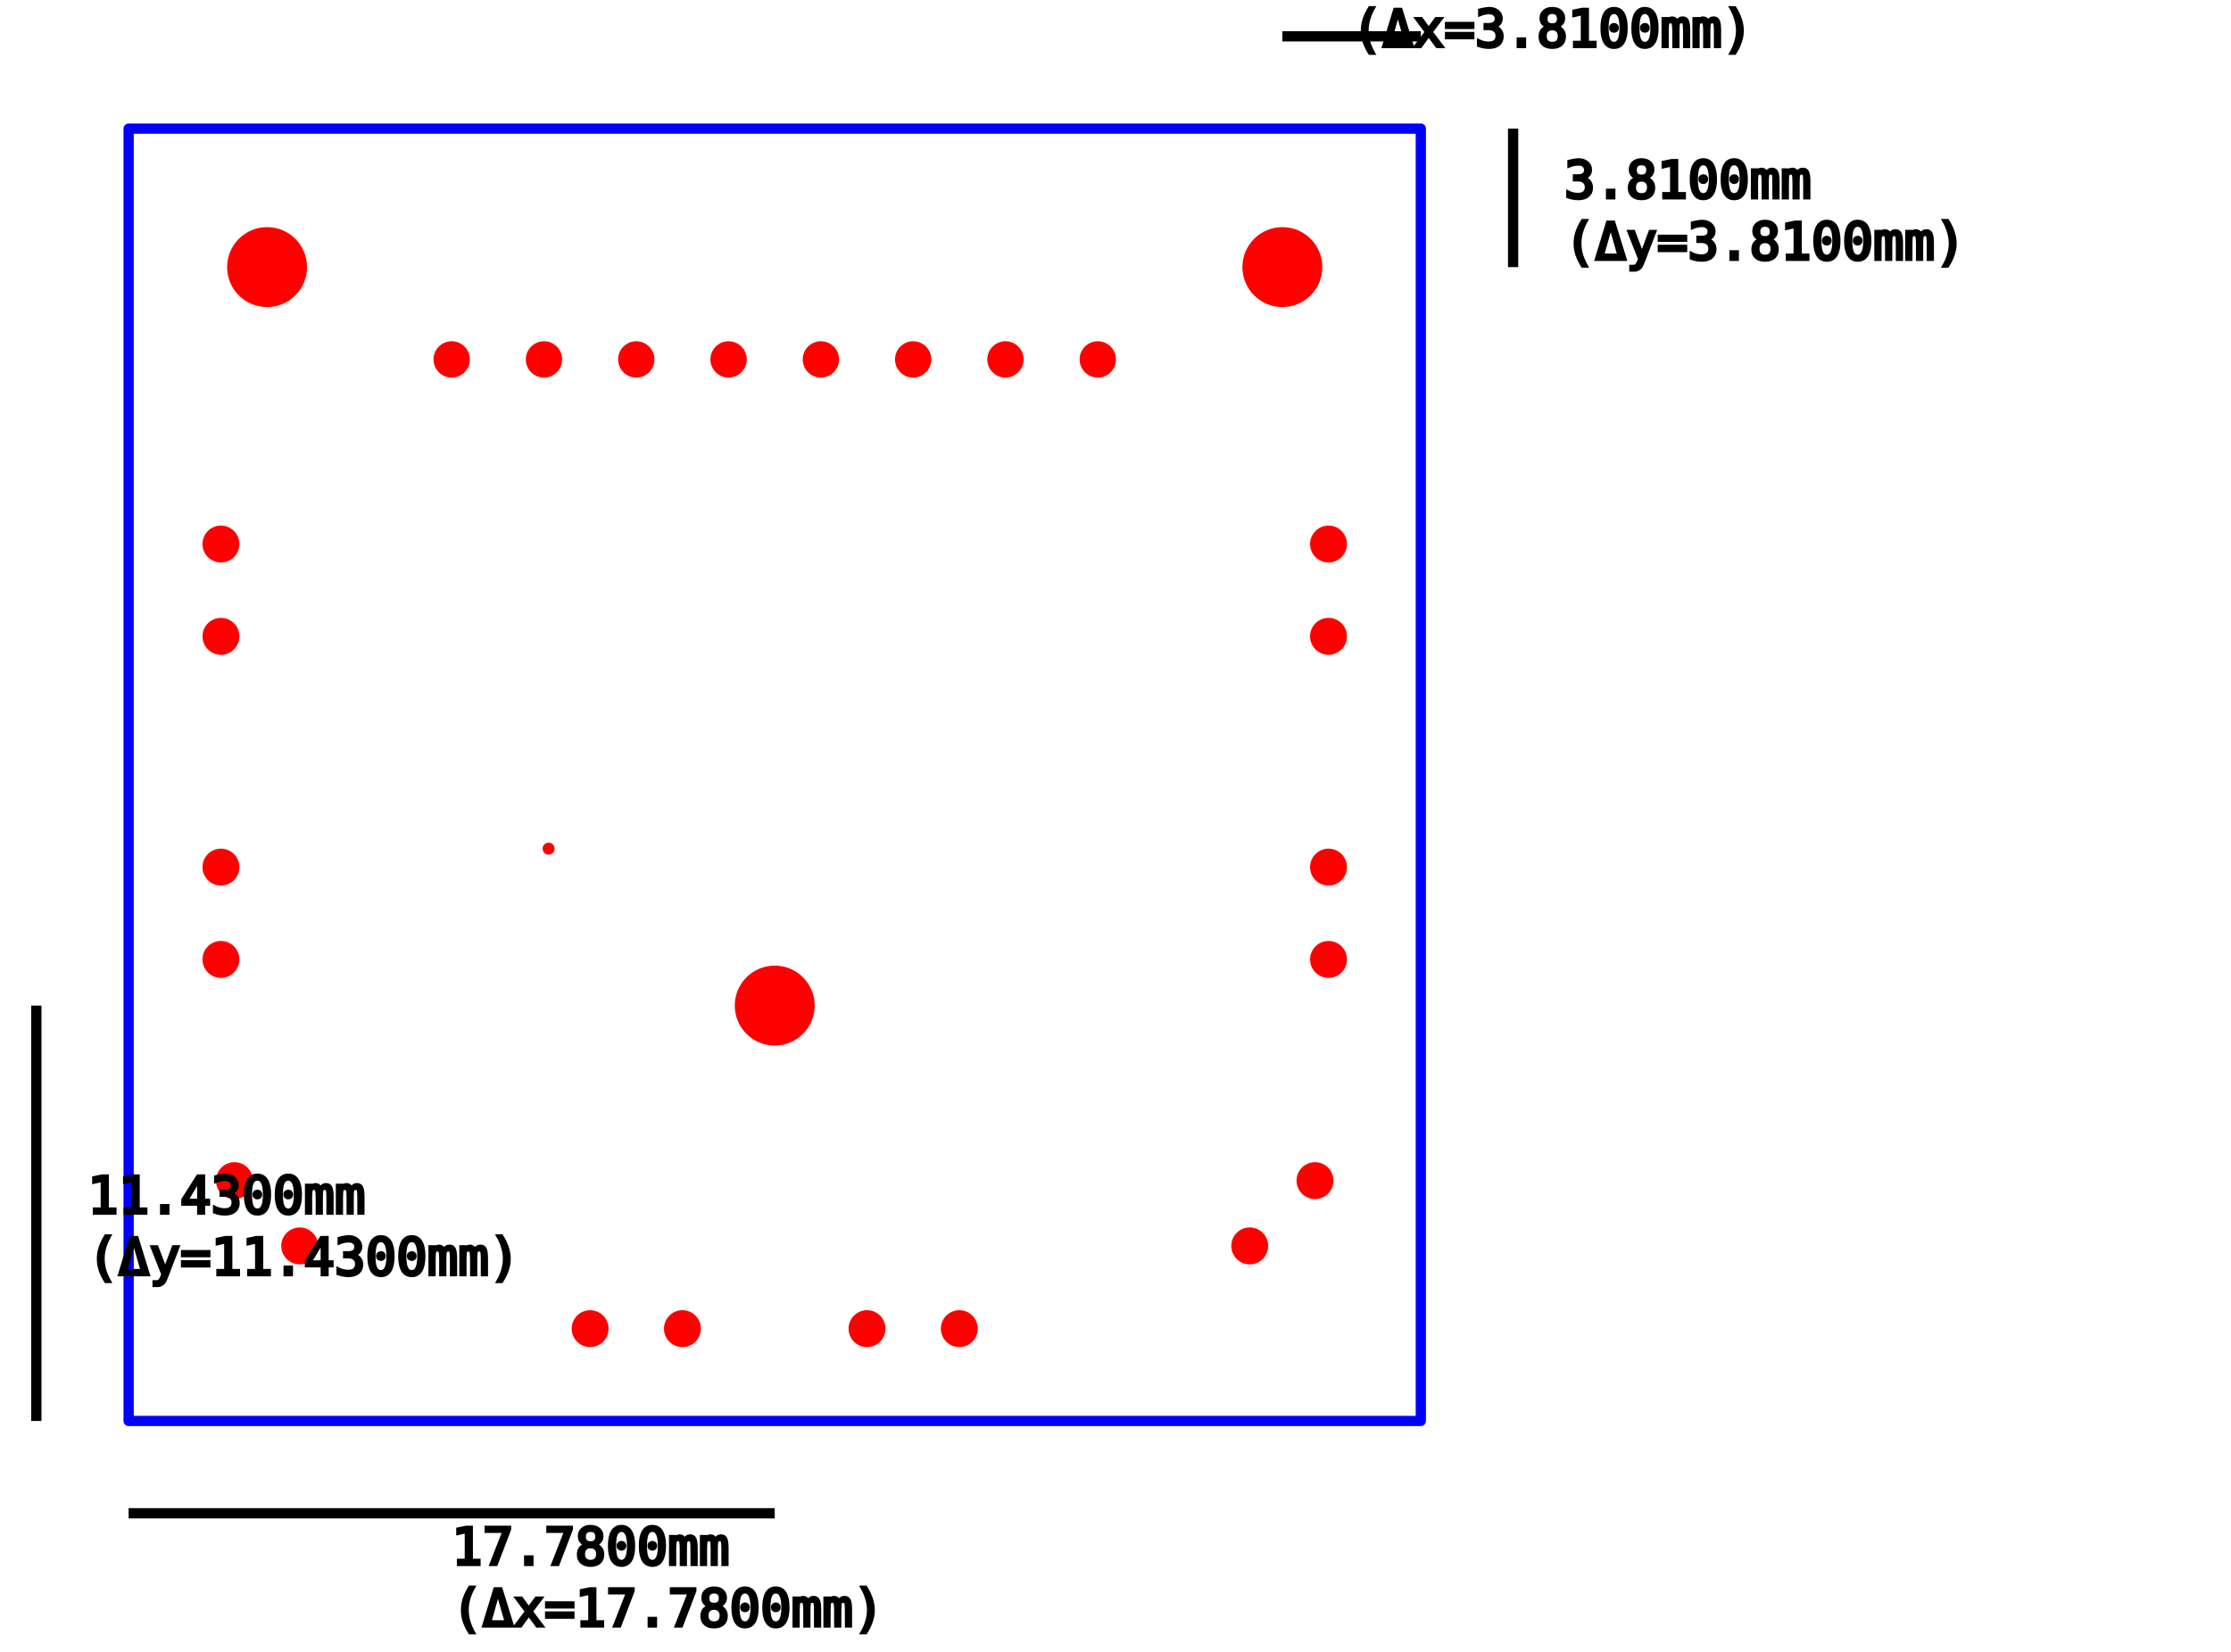
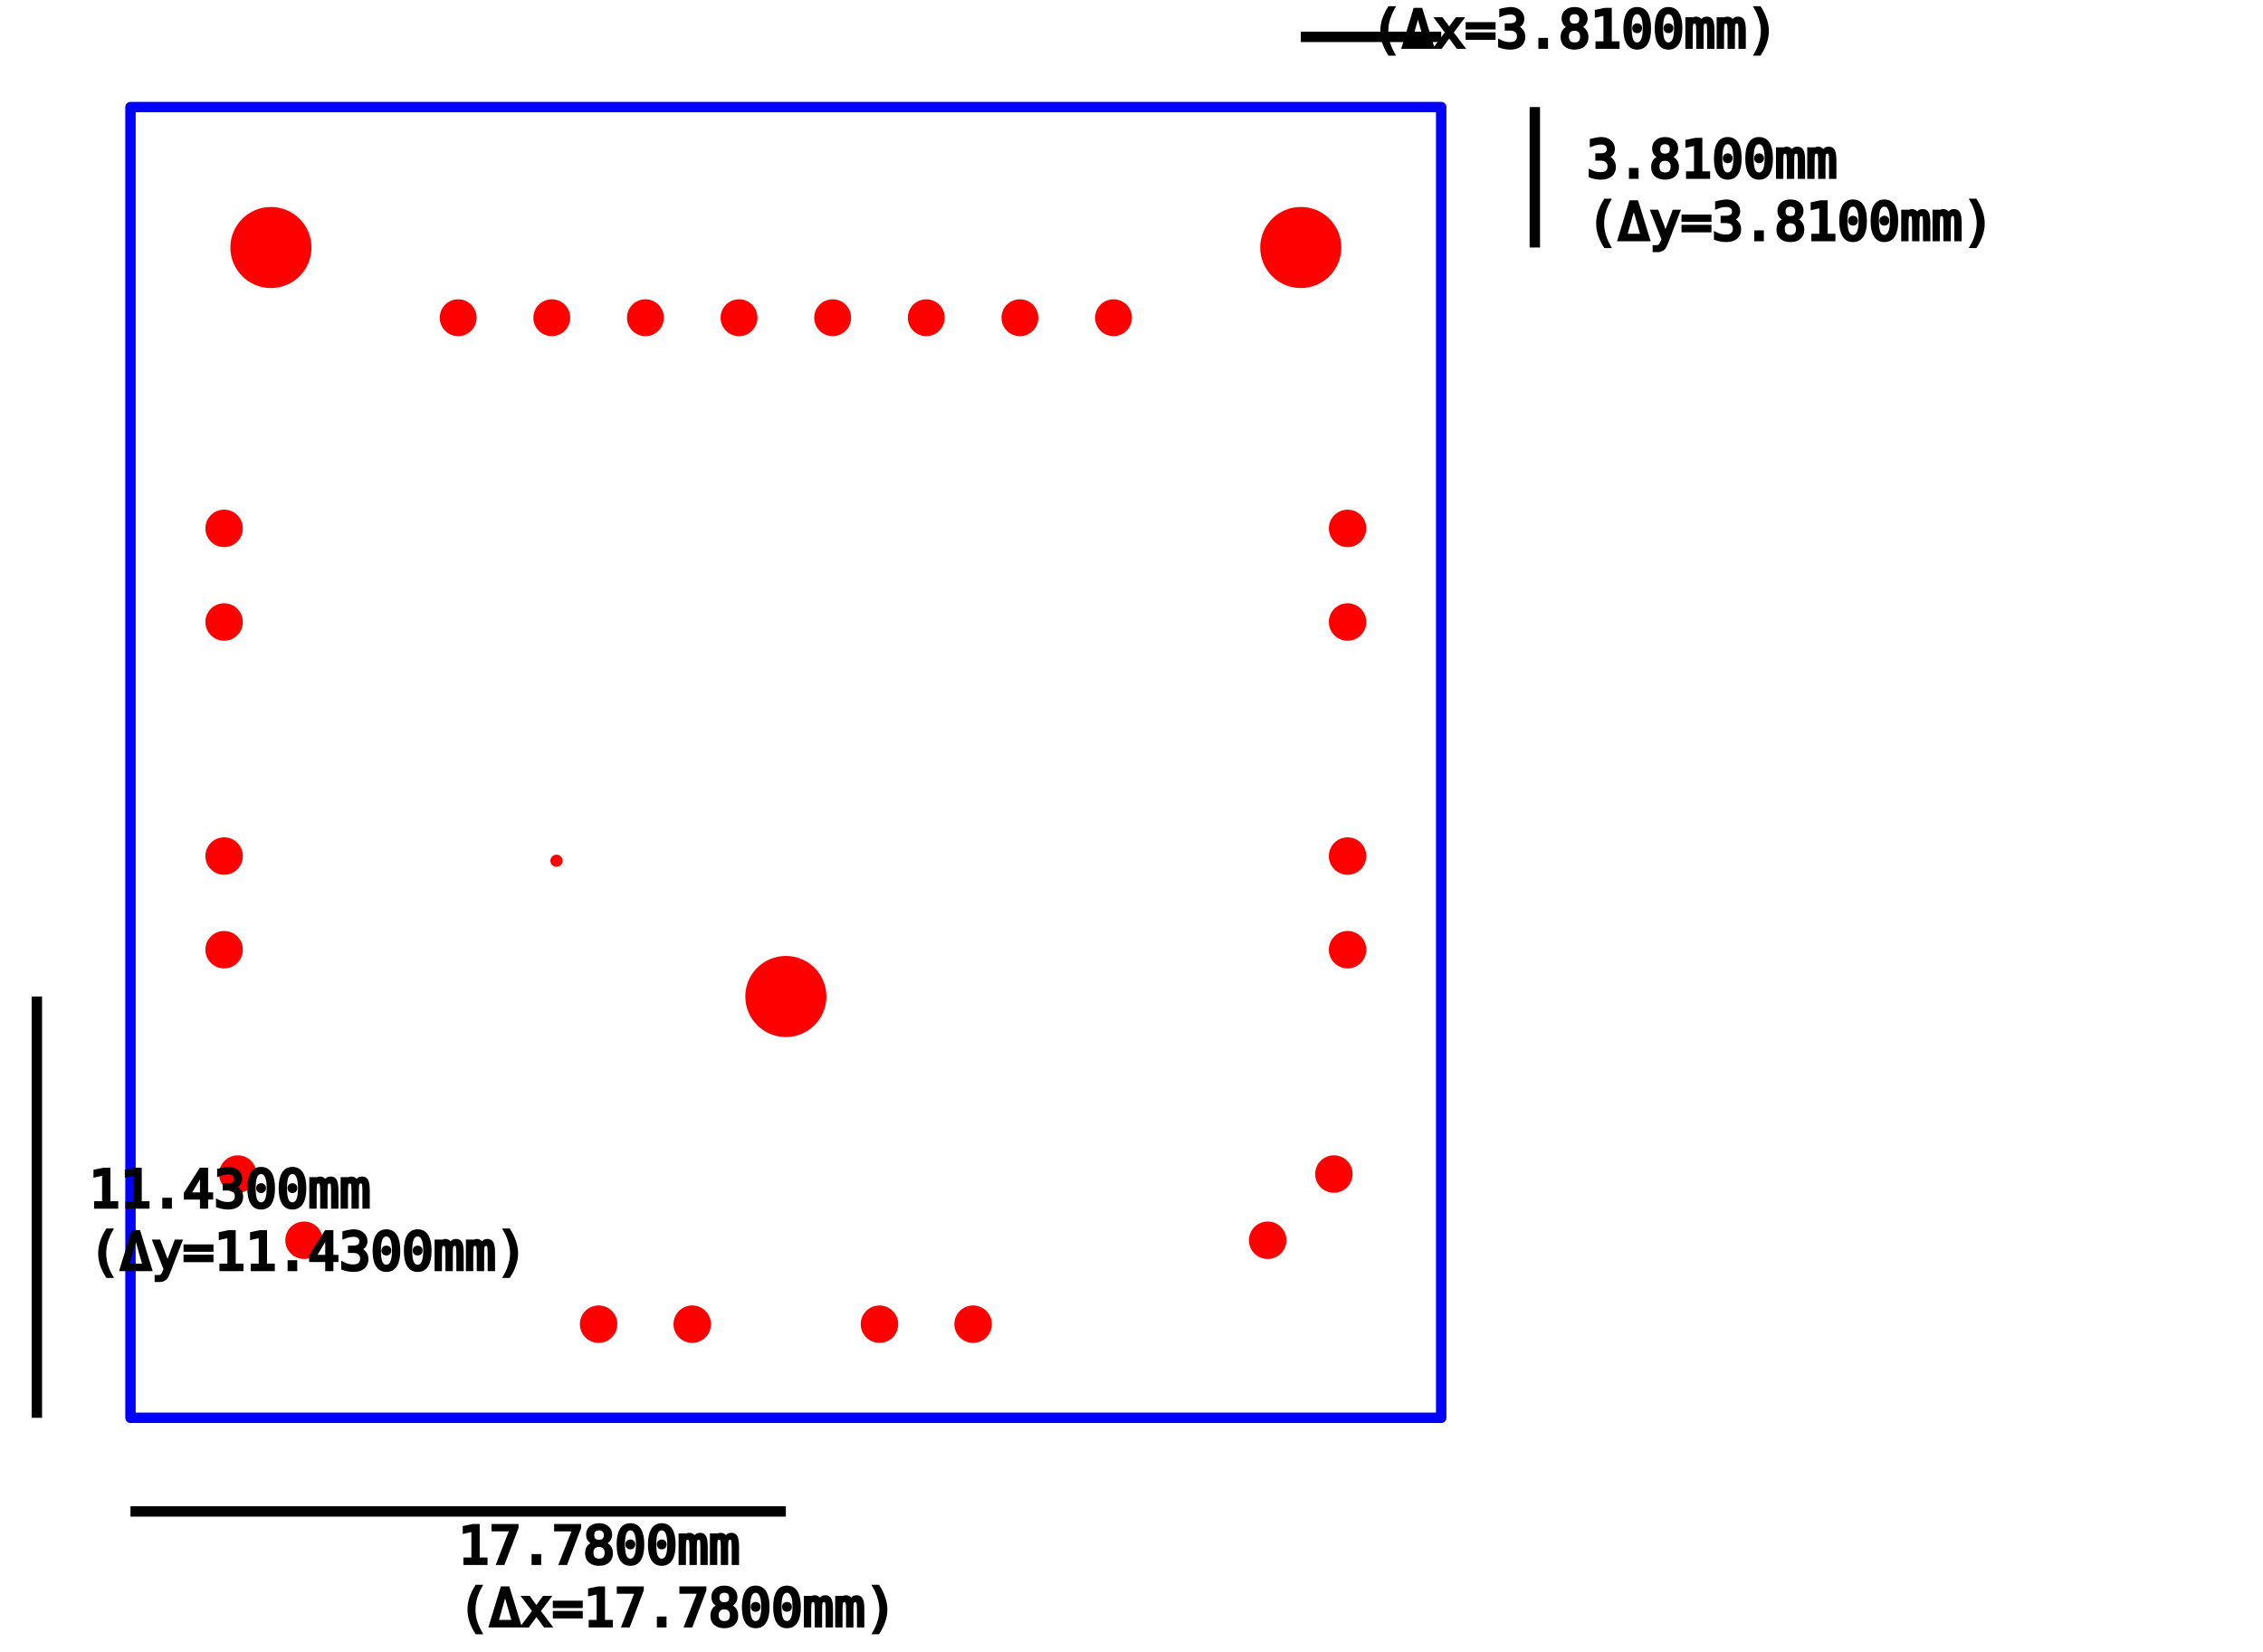
- <svg xmlns="http://www.w3.org/2000/svg" baseProfile="tiny" height="161.043" version="1.2" width="217.543">
+ <svg xmlns="http://www.w3.org/2000/svg" baseProfile="tiny" height="158.793" version="1.2" width="217.543">
  <defs />
  <g id="paths" stroke="blue">
-     <path d="M 12.543,138.543 L 138.543,138.543 L 138.543,12.543 L 12.543,12.543 L 12.543,138.543 Z" fill-opacity="0" stroke-linejoin="round" stroke-width="1.0" />
+     <path d="M 12.543,136.293 L 138.543,136.293 L 138.543,10.293 L 12.543,10.293 L 12.543,136.293 Z" fill-opacity="0" stroke-linejoin="round" stroke-width="1.0" />
  </g>
  <g fill="red" id="holes">
    <circle cx="53.493" cy="82.743" r="0.585" stroke-width="0.0" />
-     <circle cx="21.543" cy="93.543" r="1.8" stroke-width="0.0" />
-     <circle cx="21.543" cy="84.543" r="1.8" stroke-width="0.0" />
-     <circle cx="21.543" cy="62.043" r="1.8" stroke-width="0.0" />
-     <circle cx="21.543" cy="53.043" r="1.8" stroke-width="0.0" />
-     <circle cx="121.861" cy="121.475" r="1.8" stroke-width="0.0" />
-     <circle cx="128.225" cy="115.111" r="1.8" stroke-width="0.0" />
-     <circle cx="129.543" cy="62.043" r="1.8" stroke-width="0.0" />
-     <circle cx="129.543" cy="53.043" r="1.8" stroke-width="0.0" />
-     <circle cx="29.225" cy="121.475" r="1.8" stroke-width="0.0" />
-     <circle cx="22.861" cy="115.111" r="1.8" stroke-width="0.0" />
-     <circle cx="75.543" cy="98.043" r="3.898" stroke-width="0.0" />
-     <circle cx="129.543" cy="93.543" r="1.8" stroke-width="0.0" />
-     <circle cx="129.543" cy="84.543" r="1.8" stroke-width="0.0" />
-     <circle cx="66.543" cy="129.543" r="1.8" stroke-width="0.0" />
-     <circle cx="57.543" cy="129.543" r="1.8" stroke-width="0.0" />
-     <circle cx="125.043" cy="26.043" r="3.898" stroke-width="0.0" />
-     <circle cx="84.543" cy="129.543" r="1.8" stroke-width="0.0" />
-     <circle cx="93.543" cy="129.543" r="1.8" stroke-width="0.0" />
-     <circle cx="26.043" cy="26.043" r="3.898" stroke-width="0.0" />
-     <circle cx="107.043" cy="35.043" r="1.772" stroke-width="0.0" />
-     <circle cx="98.043" cy="35.043" r="1.772" stroke-width="0.0" />
-     <circle cx="89.043" cy="35.043" r="1.772" stroke-width="0.0" />
-     <circle cx="80.043" cy="35.043" r="1.772" stroke-width="0.0" />
-     <circle cx="71.043" cy="35.043" r="1.772" stroke-width="0.0" />
-     <circle cx="62.043" cy="35.043" r="1.772" stroke-width="0.0" />
-     <circle cx="53.043" cy="35.043" r="1.772" stroke-width="0.0" />
-     <circle cx="44.043" cy="35.043" r="1.772" stroke-width="0.0" />
+     <circle cx="21.543" cy="91.293" r="1.8" stroke-width="0.0" />
+     <circle cx="21.543" cy="82.293" r="1.8" stroke-width="0.0" />
+     <circle cx="128.225" cy="112.861" r="1.8" stroke-width="0.0" />
+     <circle cx="121.861" cy="119.225" r="1.8" stroke-width="0.0" />
+     <circle cx="129.543" cy="50.793" r="1.8" stroke-width="0.0" />
+     <circle cx="129.543" cy="59.793" r="1.8" stroke-width="0.0" />
+     <circle cx="29.225" cy="119.225" r="1.8" stroke-width="0.0" />
+     <circle cx="22.861" cy="112.861" r="1.8" stroke-width="0.0" />
+     <circle cx="75.543" cy="95.793" r="3.898" stroke-width="0.0" />
+     <circle cx="21.543" cy="59.793" r="1.8" stroke-width="0.0" />
+     <circle cx="21.543" cy="50.793" r="1.8" stroke-width="0.0" />
+     <circle cx="129.543" cy="82.293" r="1.8" stroke-width="0.0" />
+     <circle cx="129.543" cy="91.293" r="1.8" stroke-width="0.0" />
+     <circle cx="66.543" cy="127.293" r="1.8" stroke-width="0.0" />
+     <circle cx="57.543" cy="127.293" r="1.8" stroke-width="0.0" />
+     <circle cx="125.043" cy="23.793" r="3.898" stroke-width="0.0" />
+     <circle cx="93.543" cy="127.293" r="1.8" stroke-width="0.0" />
+     <circle cx="84.543" cy="127.293" r="1.8" stroke-width="0.0" />
+     <circle cx="26.043" cy="23.793" r="3.898" stroke-width="0.0" />
+     <circle cx="107.043" cy="30.543" r="1.772" stroke-width="0.0" />
+     <circle cx="98.043" cy="30.543" r="1.772" stroke-width="0.0" />
+     <circle cx="89.043" cy="30.543" r="1.772" stroke-width="0.0" />
+     <circle cx="80.043" cy="30.543" r="1.772" stroke-width="0.0" />
+     <circle cx="71.043" cy="30.543" r="1.772" stroke-width="0.0" />
+     <circle cx="62.043" cy="30.543" r="1.772" stroke-width="0.0" />
+     <circle cx="53.043" cy="30.543" r="1.772" stroke-width="0.0" />
+     <circle cx="44.043" cy="30.543" r="1.772" stroke-width="0.0" />
  </g>
  <g id="rulers" stroke="black">
-     <line stroke-width="1.0" x1="147.543" x2="147.543" y1="26.043" y2="12.543" />
-     <text font-family="monospace" font-size="5" stroke-width="0.3" x="152.543" y="19.293">3.8100mm</text>
-     <text font-family="monospace" font-size="5" stroke-width="0.3" x="152.543" y="25.293">(Δy=3.8100mm)</text>
+     <line stroke-width="1.0" x1="147.543" x2="147.543" y1="23.793" y2="10.293" />
+     <text font-family="monospace" font-size="5" stroke-width="0.3" x="152.543" y="17.043">3.8100mm</text>
+     <text font-family="monospace" font-size="5" stroke-width="0.3" x="152.543" y="23.043">(Δy=3.8100mm)</text>
    <line stroke-width="1.0" x1="138.543" x2="125.043" y1="3.543" y2="3.543" />
    <text font-family="monospace" font-size="5" stroke-width="0.3" x="131.793" y="-1.457">3.8100mm</text>
    <text font-family="monospace" font-size="5" stroke-width="0.3" x="131.793" y="4.543">(Δx=3.8100mm)</text>
-     <line stroke-width="1.0" x1="3.543" x2="3.543" y1="98.043" y2="138.543" />
-     <text font-family="monospace" font-size="5" stroke-width="0.3" x="8.543" y="118.293">11.4300mm</text>
-     <text font-family="monospace" font-size="5" stroke-width="0.3" x="8.543" y="124.293">(Δy=11.4300mm)</text>
-     <line stroke-width="1.0" x1="12.543" x2="75.543" y1="147.543" y2="147.543" />
-     <text font-family="monospace" font-size="5" stroke-width="0.3" x="44.043" y="152.543">17.7800mm</text>
-     <text font-family="monospace" font-size="5" stroke-width="0.3" x="44.043" y="158.543">(Δx=17.7800mm)</text>
+     <line stroke-width="1.0" x1="3.543" x2="3.543" y1="95.793" y2="136.293" />
+     <text font-family="monospace" font-size="5" stroke-width="0.3" x="8.543" y="116.043">11.4300mm</text>
+     <text font-family="monospace" font-size="5" stroke-width="0.3" x="8.543" y="122.043">(Δy=11.4300mm)</text>
+     <line stroke-width="1.0" x1="12.543" x2="75.543" y1="145.293" y2="145.293" />
+     <text font-family="monospace" font-size="5" stroke-width="0.3" x="44.043" y="150.293">17.7800mm</text>
+     <text font-family="monospace" font-size="5" stroke-width="0.3" x="44.043" y="156.293">(Δx=17.7800mm)</text>
  </g>
</svg>
